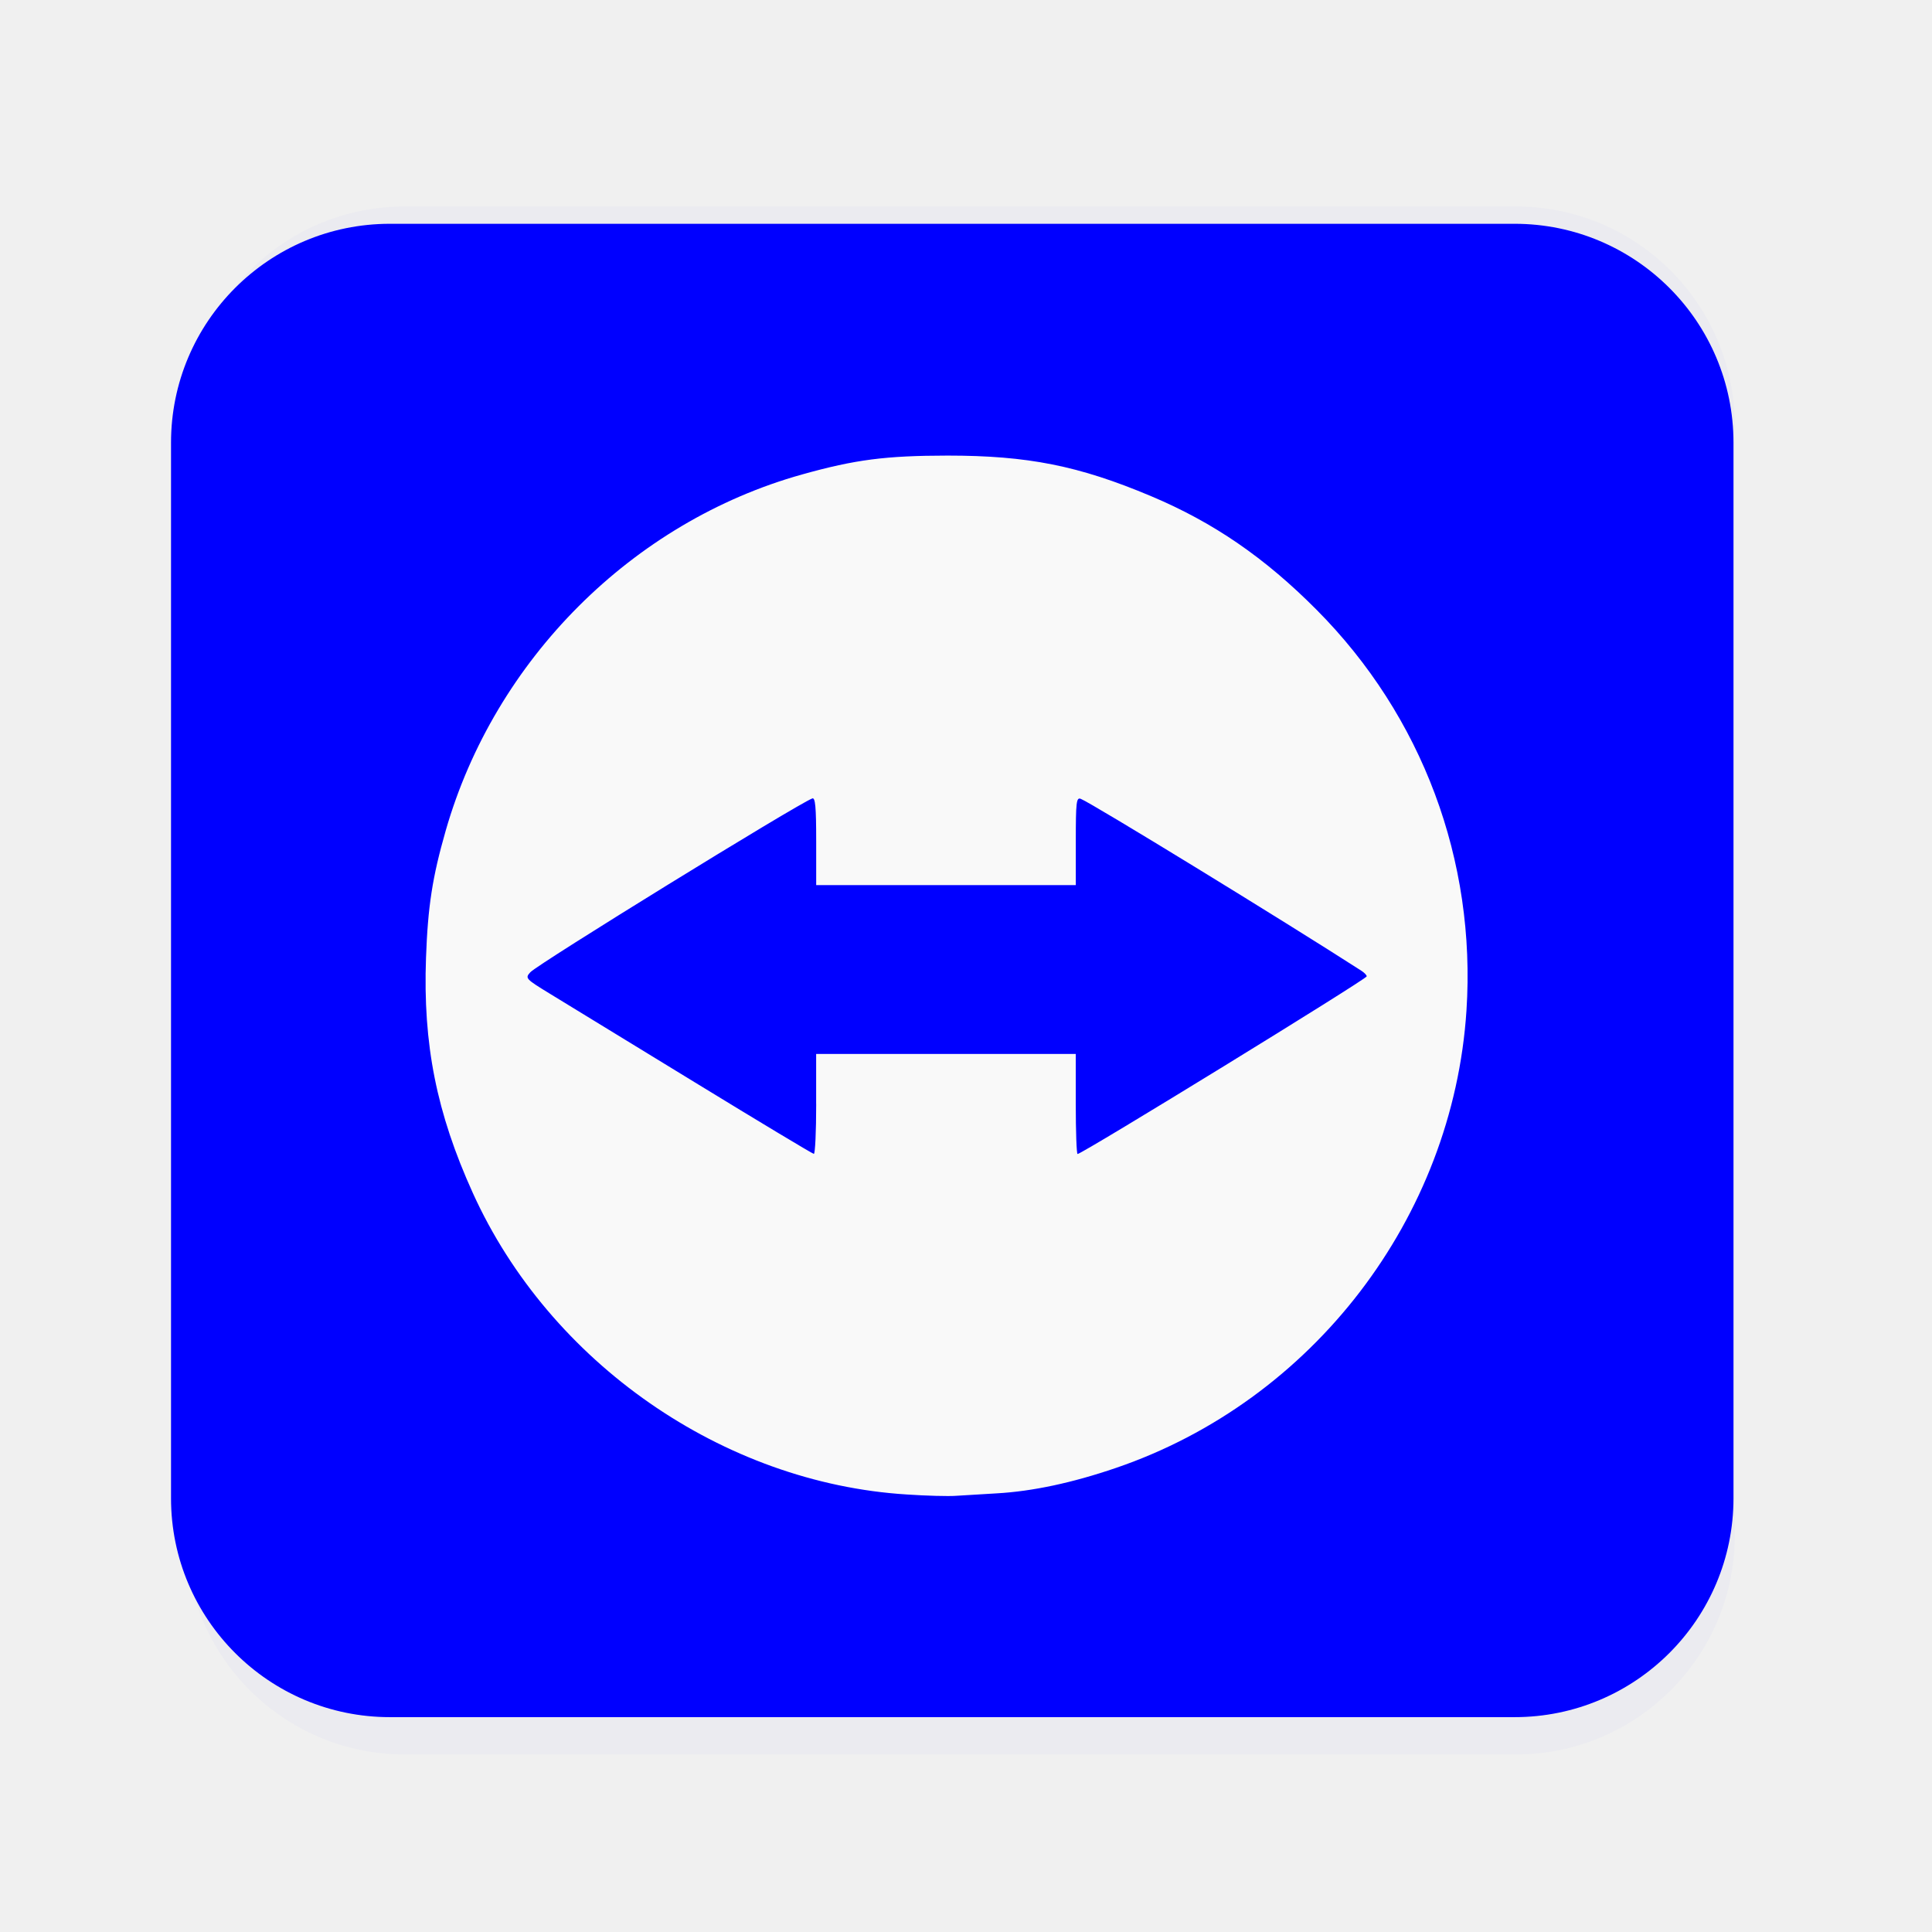
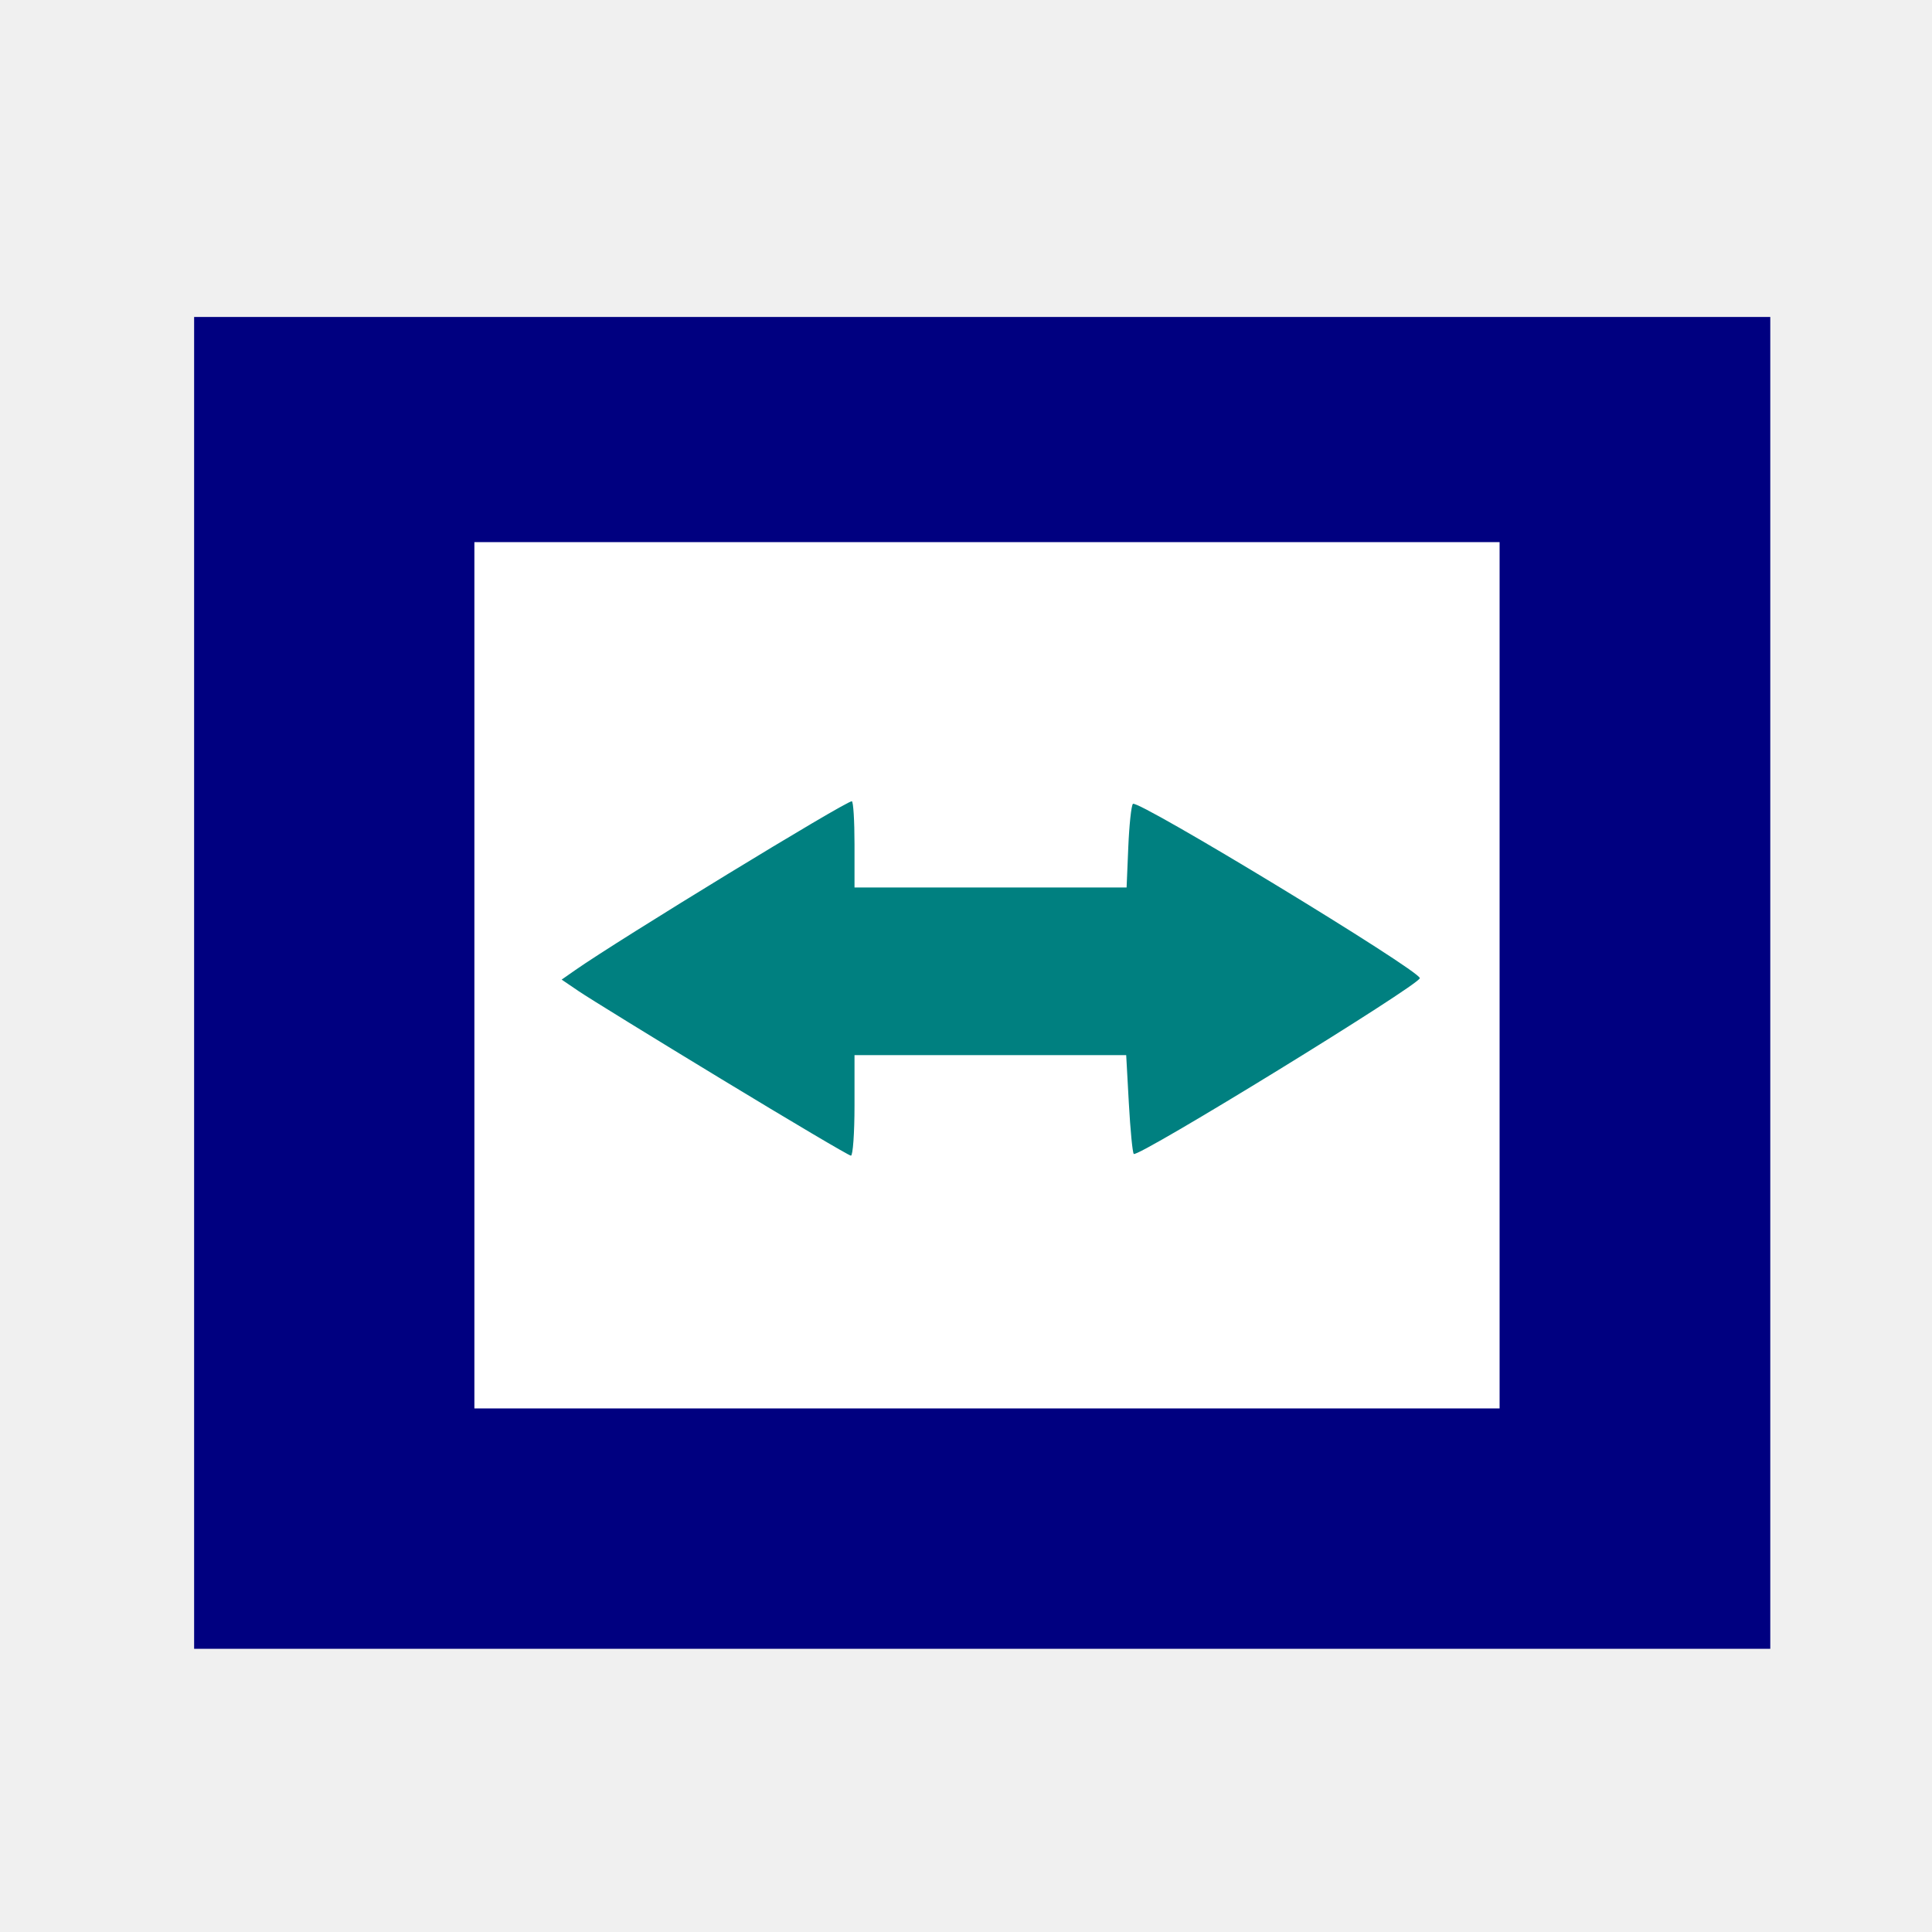
<svg xmlns="http://www.w3.org/2000/svg" width="48" height="48" id="svg4230" version="1.1">
-   <defs id="defs4232" />
+   <defs id="defs4232">
+     </defs>
  <g id="layer1" transform="translate(0,-1004.362)">
-     <rect style="fill:#0000ff;fill-opacity:0.02;stroke:none" id="rect5263" width="38.485" height="38.459" x="4.615" y="1009.492" ry="5.439" />
    <g transform="matrix(0.3610705,0,0,-0.3610705,24.93837,1037.276)" id="g312" style="fill:#000000;fill-opacity:0.498" />
    <g transform="matrix(0.3610705,0,0,-0.3610705,36.29375,1025.92)" id="g316" style="fill:#000000;fill-opacity:0.498" />
-     <rect style="fill:#0000ff;stroke:none" id="rect4661" width="38.819" height="37.102" x="4.249" y="1009.922" ry="5.439" />
-     <path style="fill:#f9f9f9;stroke:none" d="m 22.531,1041.492 c -4.567,-0.283 -8.872,-3.273 -10.783,-7.489 -0.902,-1.989 -1.242,-3.697 -1.164,-5.845 0.046,-1.278 0.158,-2.002 0.488,-3.154 1.217,-4.252 4.641,-7.676 8.855,-8.854 1.322,-0.37 2.075,-0.467 3.614,-0.469 1.992,0 3.258,0.25 5.057,1.008 1.551,0.653 2.824,1.527 4.114,2.825 2.623,2.637 3.965,6.227 3.722,9.954 -0.336,5.151 -3.818,9.694 -8.708,11.364 -1.086,0.371 -2.076,0.582 -2.962,0.632 -0.395,0.022 -0.858,0.05 -1.029,0.062 -0.171,0.012 -0.713,0 -1.205,-0.034 l 0,0 z m -2.254,-9.702 0,-1.243 3.225,0 3.225,0 0,1.243 c 0,0.684 0.02,1.243 0.045,1.243 0.112,0 7.184,-4.345 7.184,-4.414 0,-0.03 -0.061,-0.093 -0.136,-0.141 -1.935,-1.246 -6.705,-4.168 -6.969,-4.269 -0.109,-0.042 -0.123,0.079 -0.123,1.048 l 0,1.096 -3.225,0 -3.225,0 0,-1.096 c 0,-0.845 -0.022,-1.087 -0.097,-1.058 -0.39,0.15 -6.819,4.113 -7.005,4.318 -0.135,0.149 -0.123,0.162 0.509,0.548 0.356,0.217 1.959,1.197 3.562,2.178 1.603,0.981 2.941,1.785 2.973,1.787 0.032,0 0.058,-0.555 0.058,-1.239 z" id="path4672" />
+     <rect style="fill:#000080;fill-rule:evenodd;stroke:none" id="rect3023" width="39.159" height="33.089" x="4.823" y="1012.237" ry="0" />
+     <rect style="fill:#ffffff;fill-rule:evenodd;stroke:none" id="rect3023-6" width="25.471" height="21.523" x="11.786" y="1017.831" ry="0" />
+     <path style="fill:#008080;stroke:none" d="m 17.93,1031.176 c -1.717,-1.042 -3.314,-2.026 -3.549,-2.186 l -0.427,-0.29 0.335,-0.234 c 1.111,-0.776 6.715,-4.197 6.874,-4.197 0.037,0 0.067,0.482 0.067,1.071 l 0,1.071 3.38,0 3.38,0 0.042,-1.002 c 0.023,-0.551 0.075,-1.035 0.115,-1.075 0.119,-0.119 7.128,4.139 7.128,4.33 0,0.164 -7.006,4.469 -7.107,4.367 -0.031,-0.031 -0.085,-0.595 -0.122,-1.255 l -0.066,-1.199 -3.375,0 -3.375,0 0,1.25 c 0,0.687 -0.04,1.248 -0.089,1.247 -0.049,0 -1.494,-0.856 -3.211,-1.898 z" id="path3813" />
  </g>
</svg>
